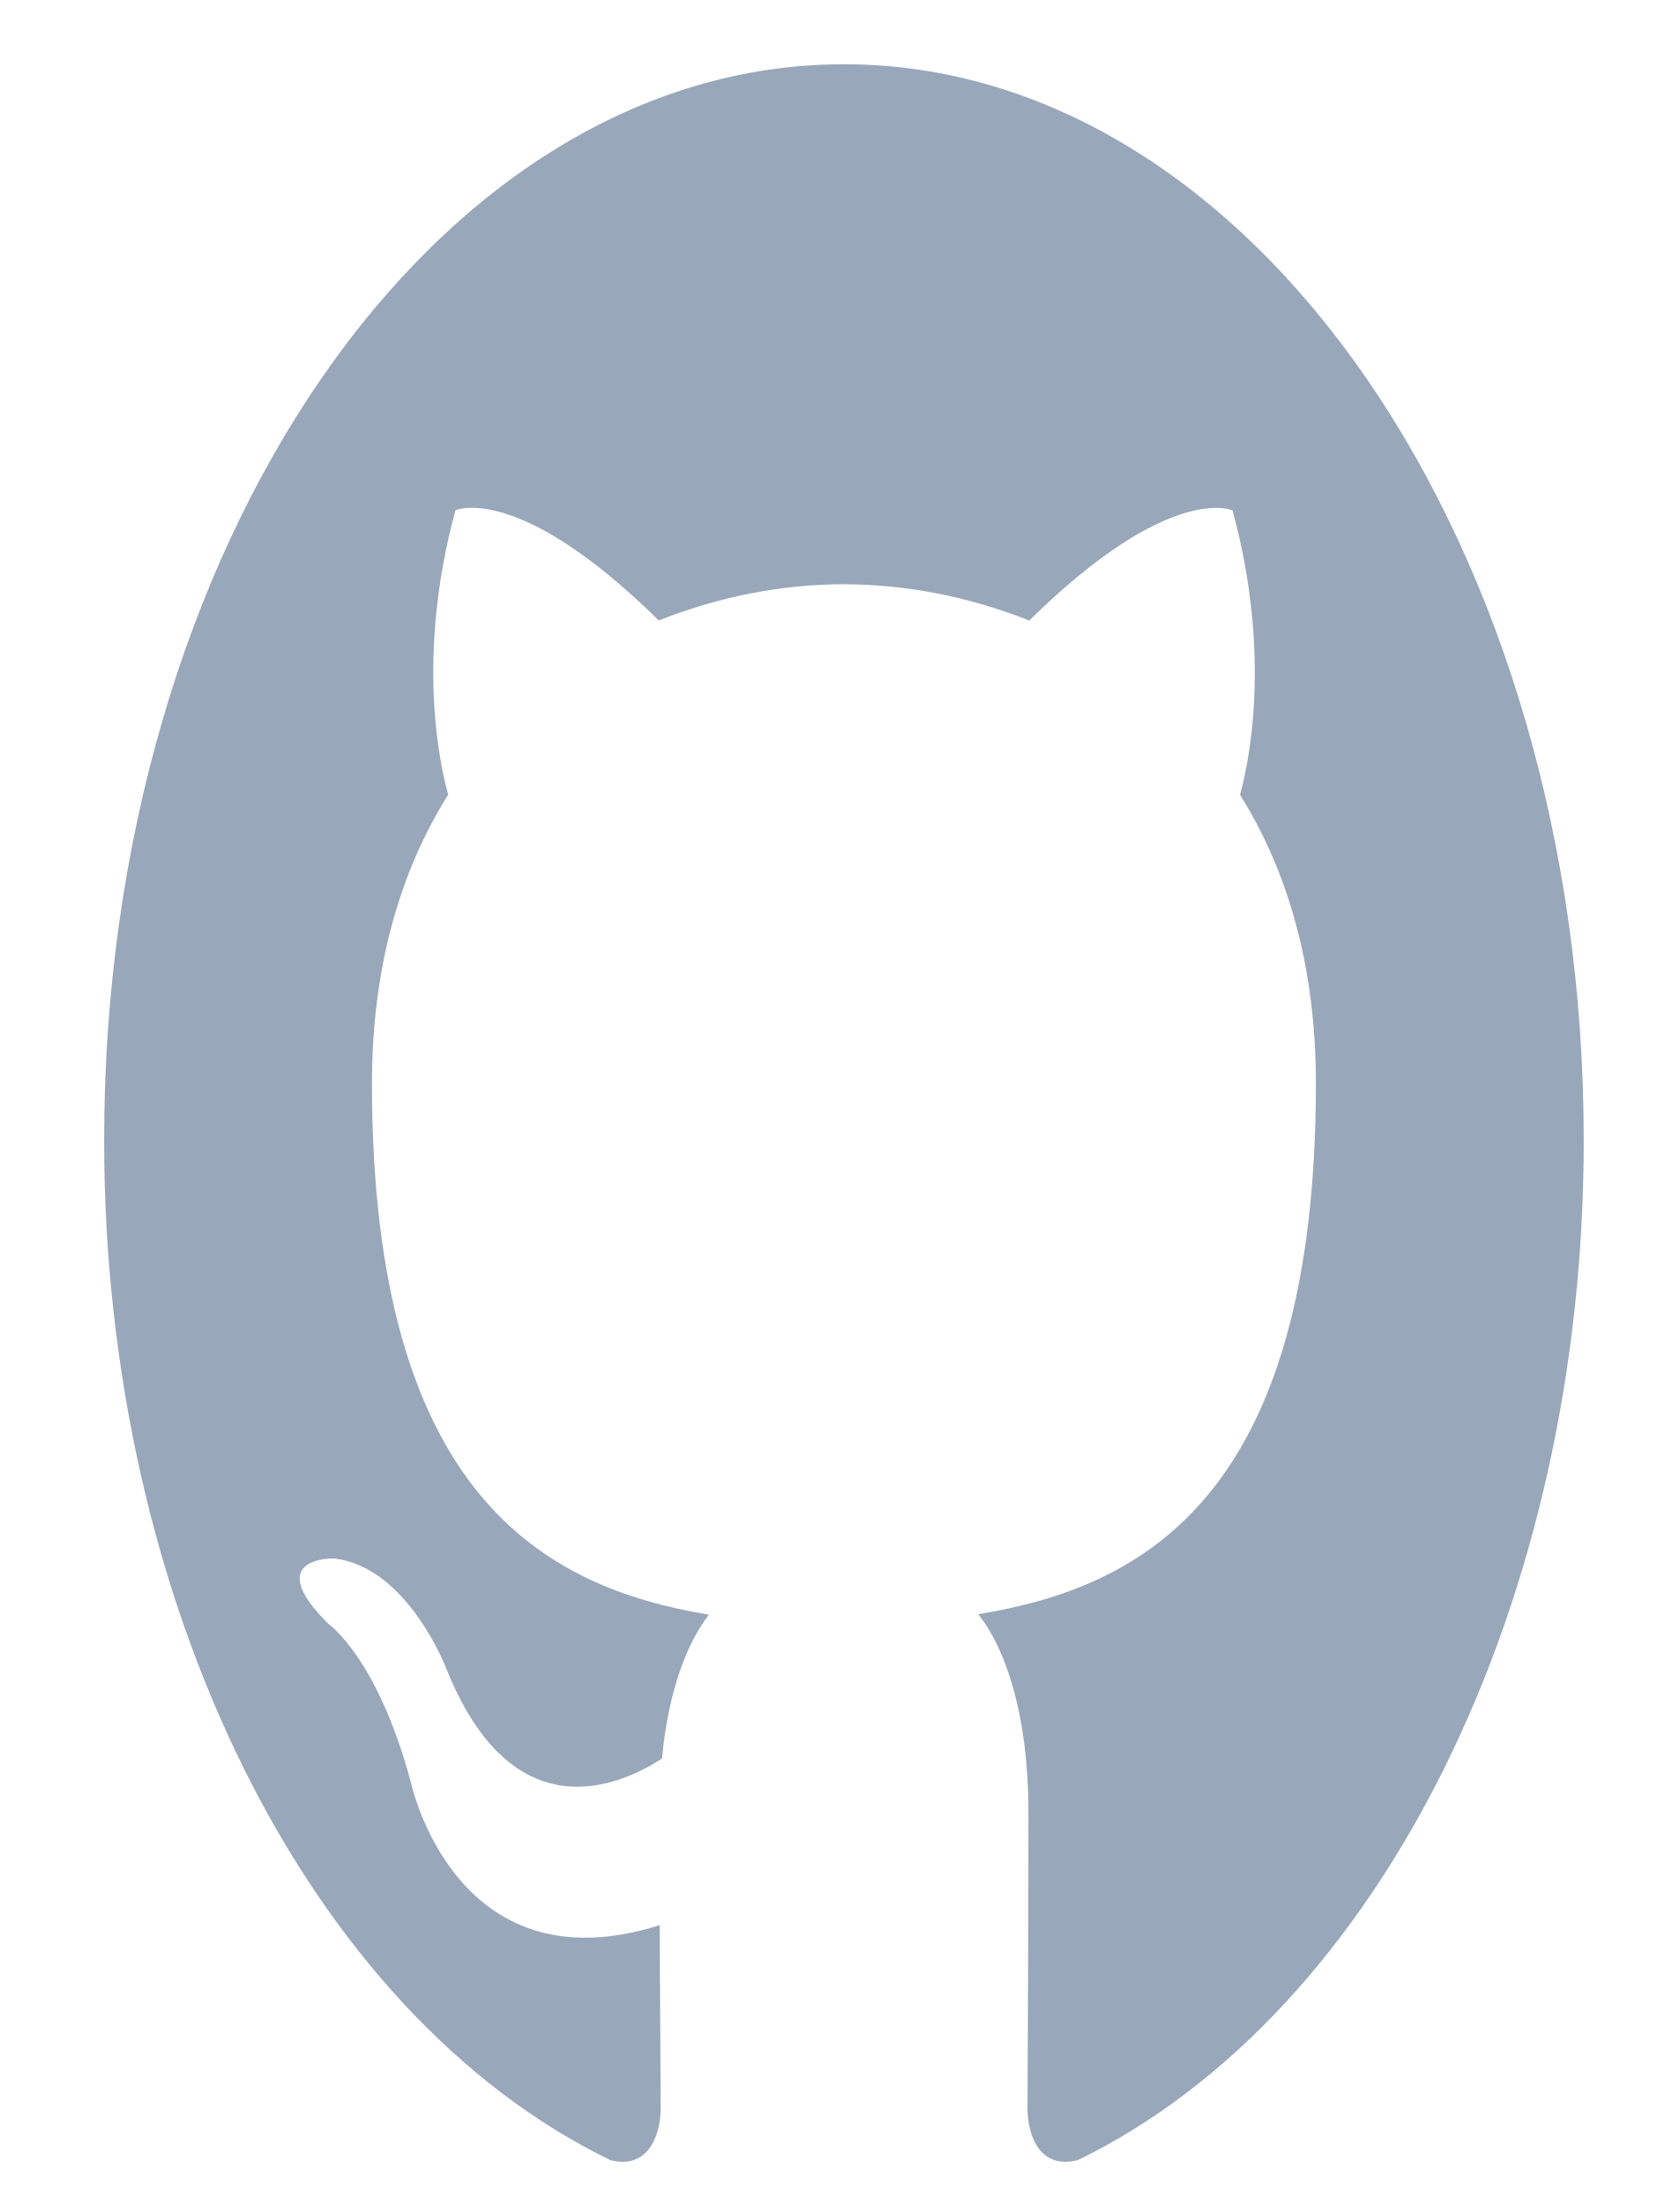
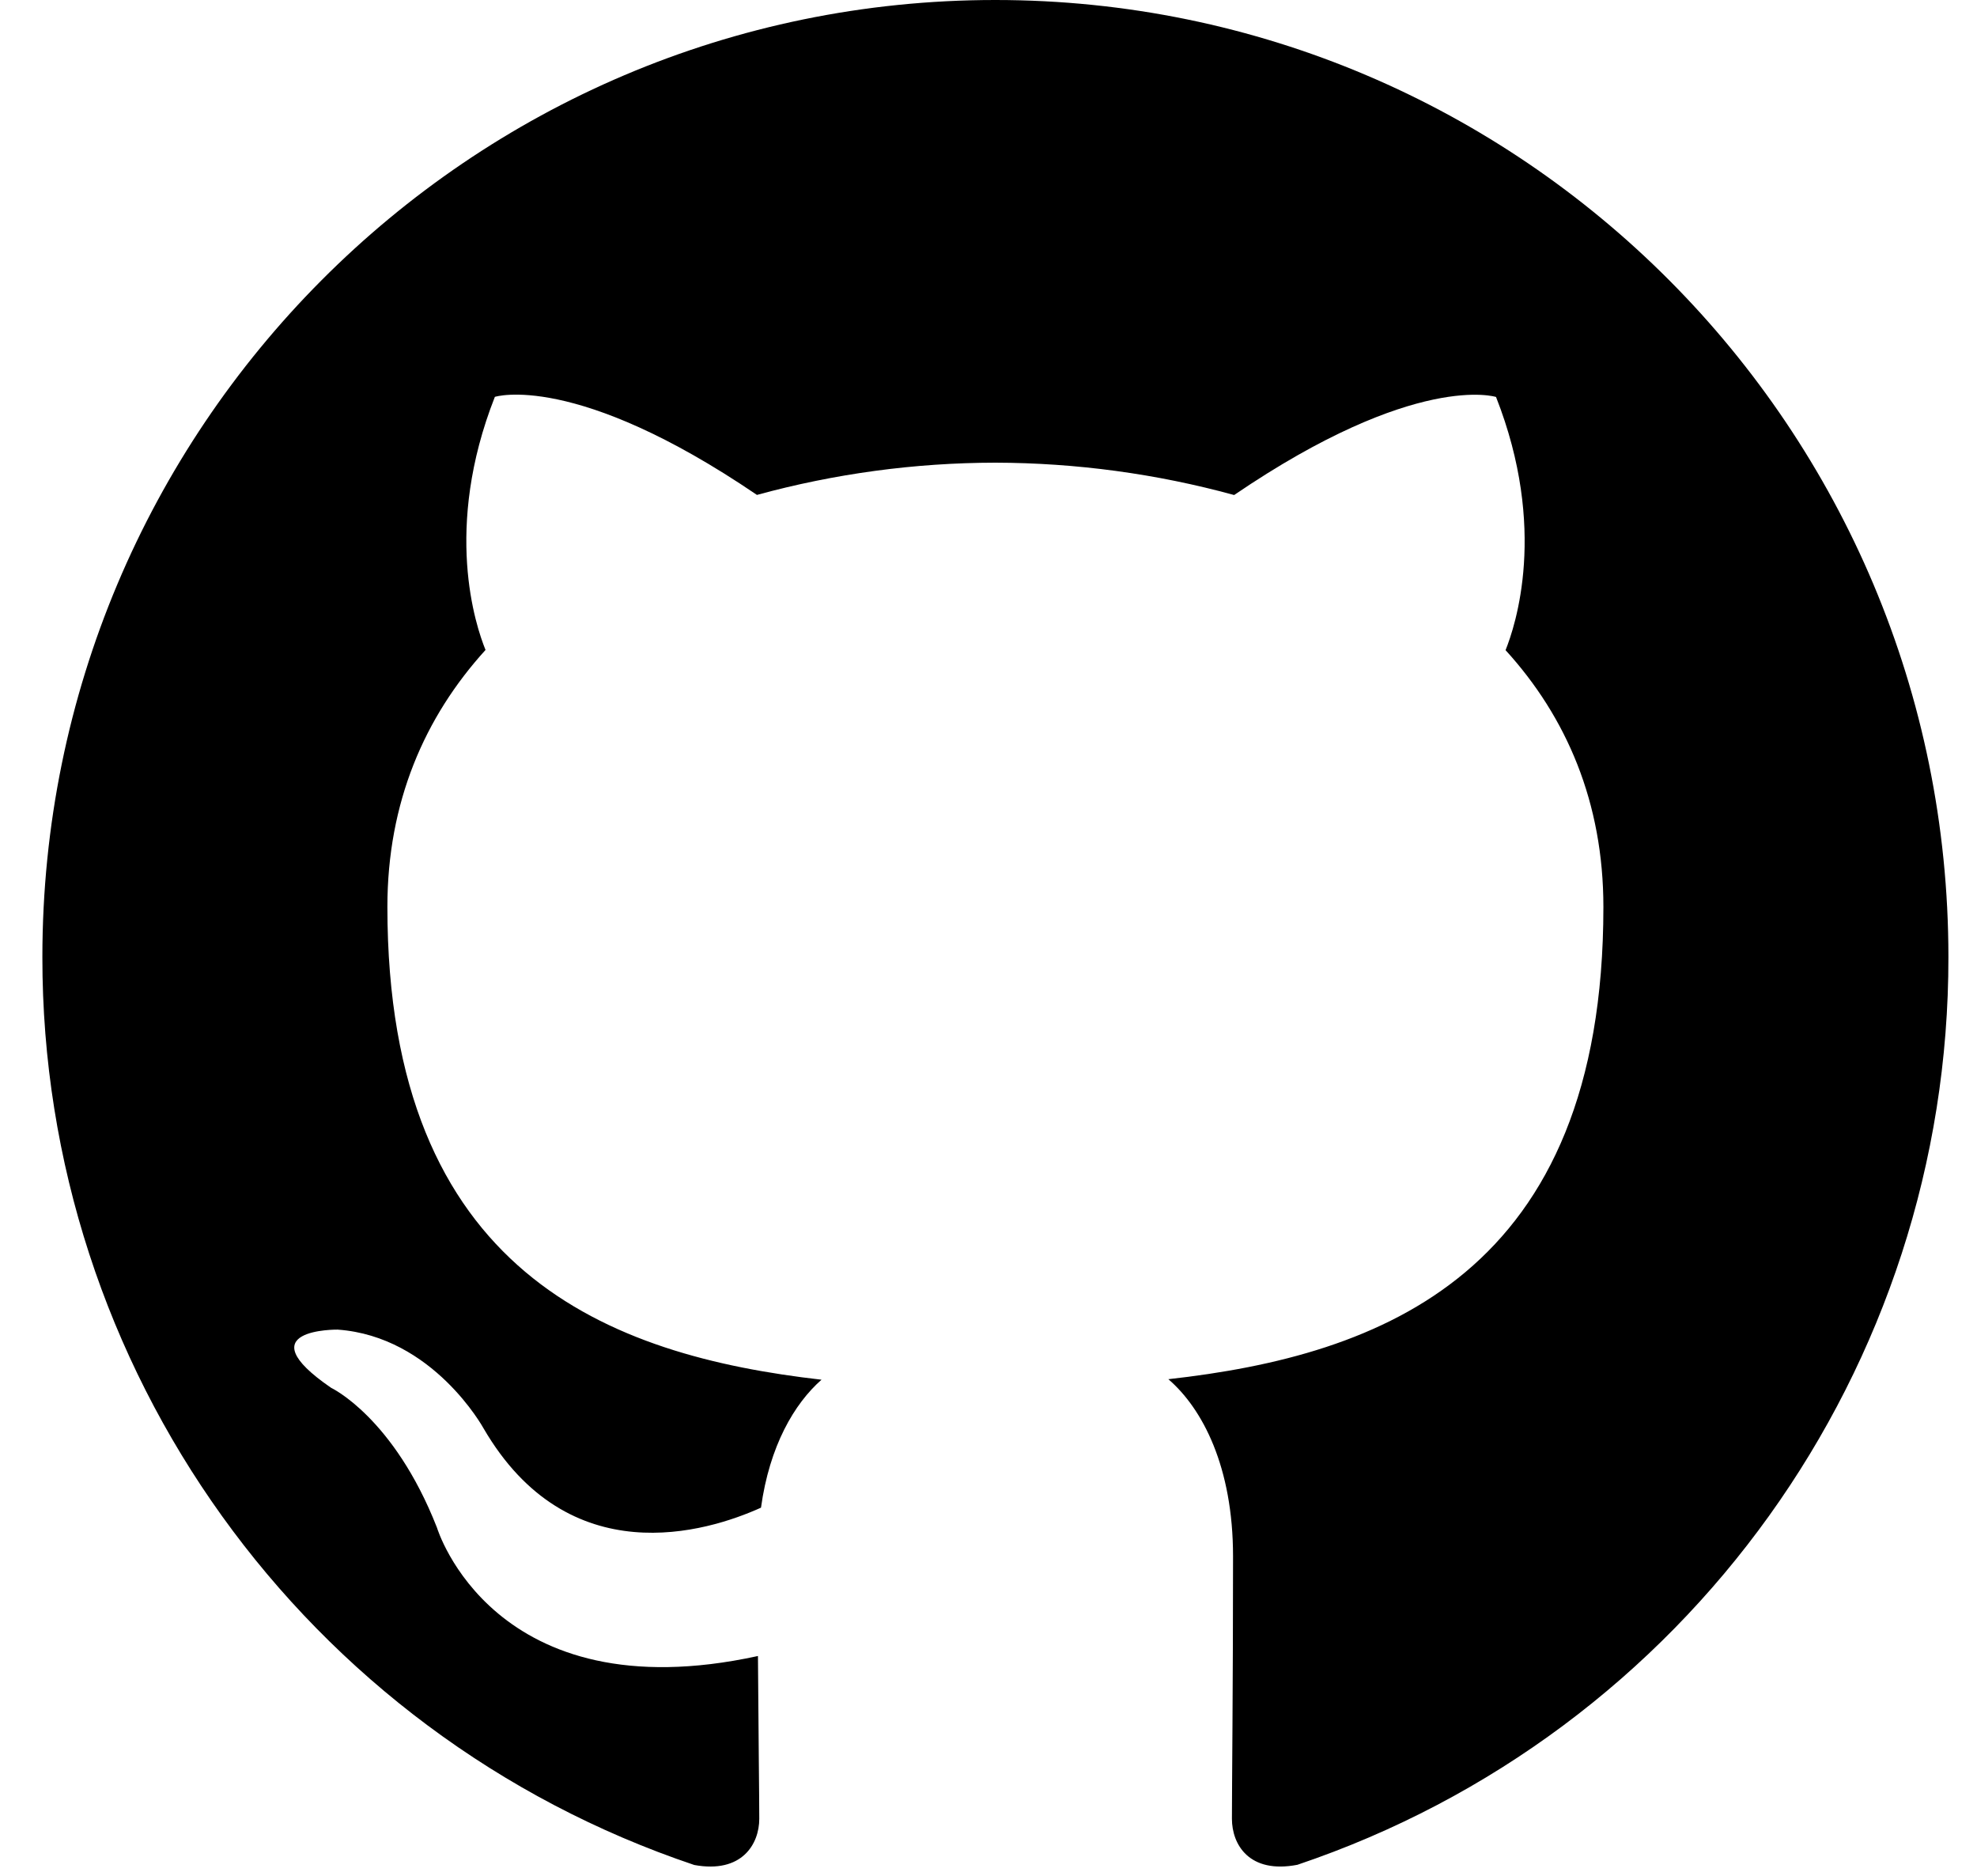
- <svg xmlns="http://www.w3.org/2000/svg" width="16" height="21" viewBox="0 0 16 21" fill="none">
-   <path d="M8.038 0.612C4.147 0.612 0.992 5.197 0.992 10.854C0.989 15.255 2.93 19.169 5.812 20.572C6.165 20.665 6.293 20.348 6.293 20.077C6.293 19.834 6.287 19.189 6.283 18.335C4.323 18.954 3.91 16.961 3.91 16.961C3.59 15.78 3.127 15.465 3.127 15.465C2.487 14.829 3.175 14.842 3.175 14.842C3.882 14.915 4.254 15.898 4.254 15.898C4.883 17.462 5.904 17.01 6.305 16.748C6.368 16.087 6.551 15.635 6.753 15.378C5.189 15.12 3.543 14.242 3.543 10.318C3.543 9.199 3.818 8.286 4.269 7.568C4.196 7.31 3.955 6.268 4.338 4.86C4.338 4.86 4.929 4.584 6.275 5.909C6.85 5.681 7.443 5.565 8.039 5.564C8.635 5.566 9.229 5.682 9.804 5.91C11.149 4.585 11.74 4.861 11.74 4.861C12.124 6.271 11.883 7.311 11.811 7.57C12.262 8.287 12.534 9.201 12.534 10.319C12.534 14.253 10.887 15.119 9.317 15.373C9.571 15.688 9.796 16.314 9.796 17.268C9.796 18.637 9.787 19.742 9.787 20.077C9.787 20.351 9.914 20.669 10.272 20.57C13.151 19.164 15.089 15.252 15.085 10.854C15.085 5.197 11.93 0.612 8.038 0.612Z" fill="#98A7B9" />
+ <svg xmlns="http://www.w3.org/2000/svg" width="39" height="37" viewBox="0 0 39 37" fill="none">
+   <path d="M19.634 -0C9.254 -0 0.836 8.45 0.836 18.876C0.828 26.988 6.006 34.2 13.696 36.786C14.636 36.958 14.978 36.374 14.978 35.874C14.978 35.426 14.962 34.238 14.952 32.664C9.724 33.804 8.62 30.132 8.62 30.132C7.766 27.954 6.532 27.374 6.532 27.374C4.824 26.202 6.66 26.226 6.66 26.226C8.546 26.36 9.538 28.172 9.538 28.172C11.216 31.054 13.94 30.222 15.012 29.738C15.18 28.52 15.668 27.688 16.206 27.214C12.032 26.738 7.642 25.12 7.642 17.888C7.642 15.826 8.376 14.142 9.578 12.82C9.384 12.344 8.74 10.424 9.762 7.828C9.762 7.828 11.34 7.32 14.932 9.762C16.466 9.342 18.048 9.128 19.638 9.126C21.228 9.13 22.812 9.344 24.346 9.764C27.934 7.322 29.512 7.83 29.512 7.83C30.536 10.43 29.892 12.346 29.7 12.824C30.904 14.144 31.63 15.83 31.63 17.89C31.63 25.14 27.236 26.736 23.048 27.204C23.724 27.786 24.324 28.938 24.324 30.698C24.324 33.22 24.302 35.256 24.302 35.874C24.302 36.38 24.64 36.966 25.594 36.782C33.276 34.192 38.446 26.982 38.436 18.876C38.436 8.45 30.018 -0 19.634 -0Z" fill="black" />
</svg>
